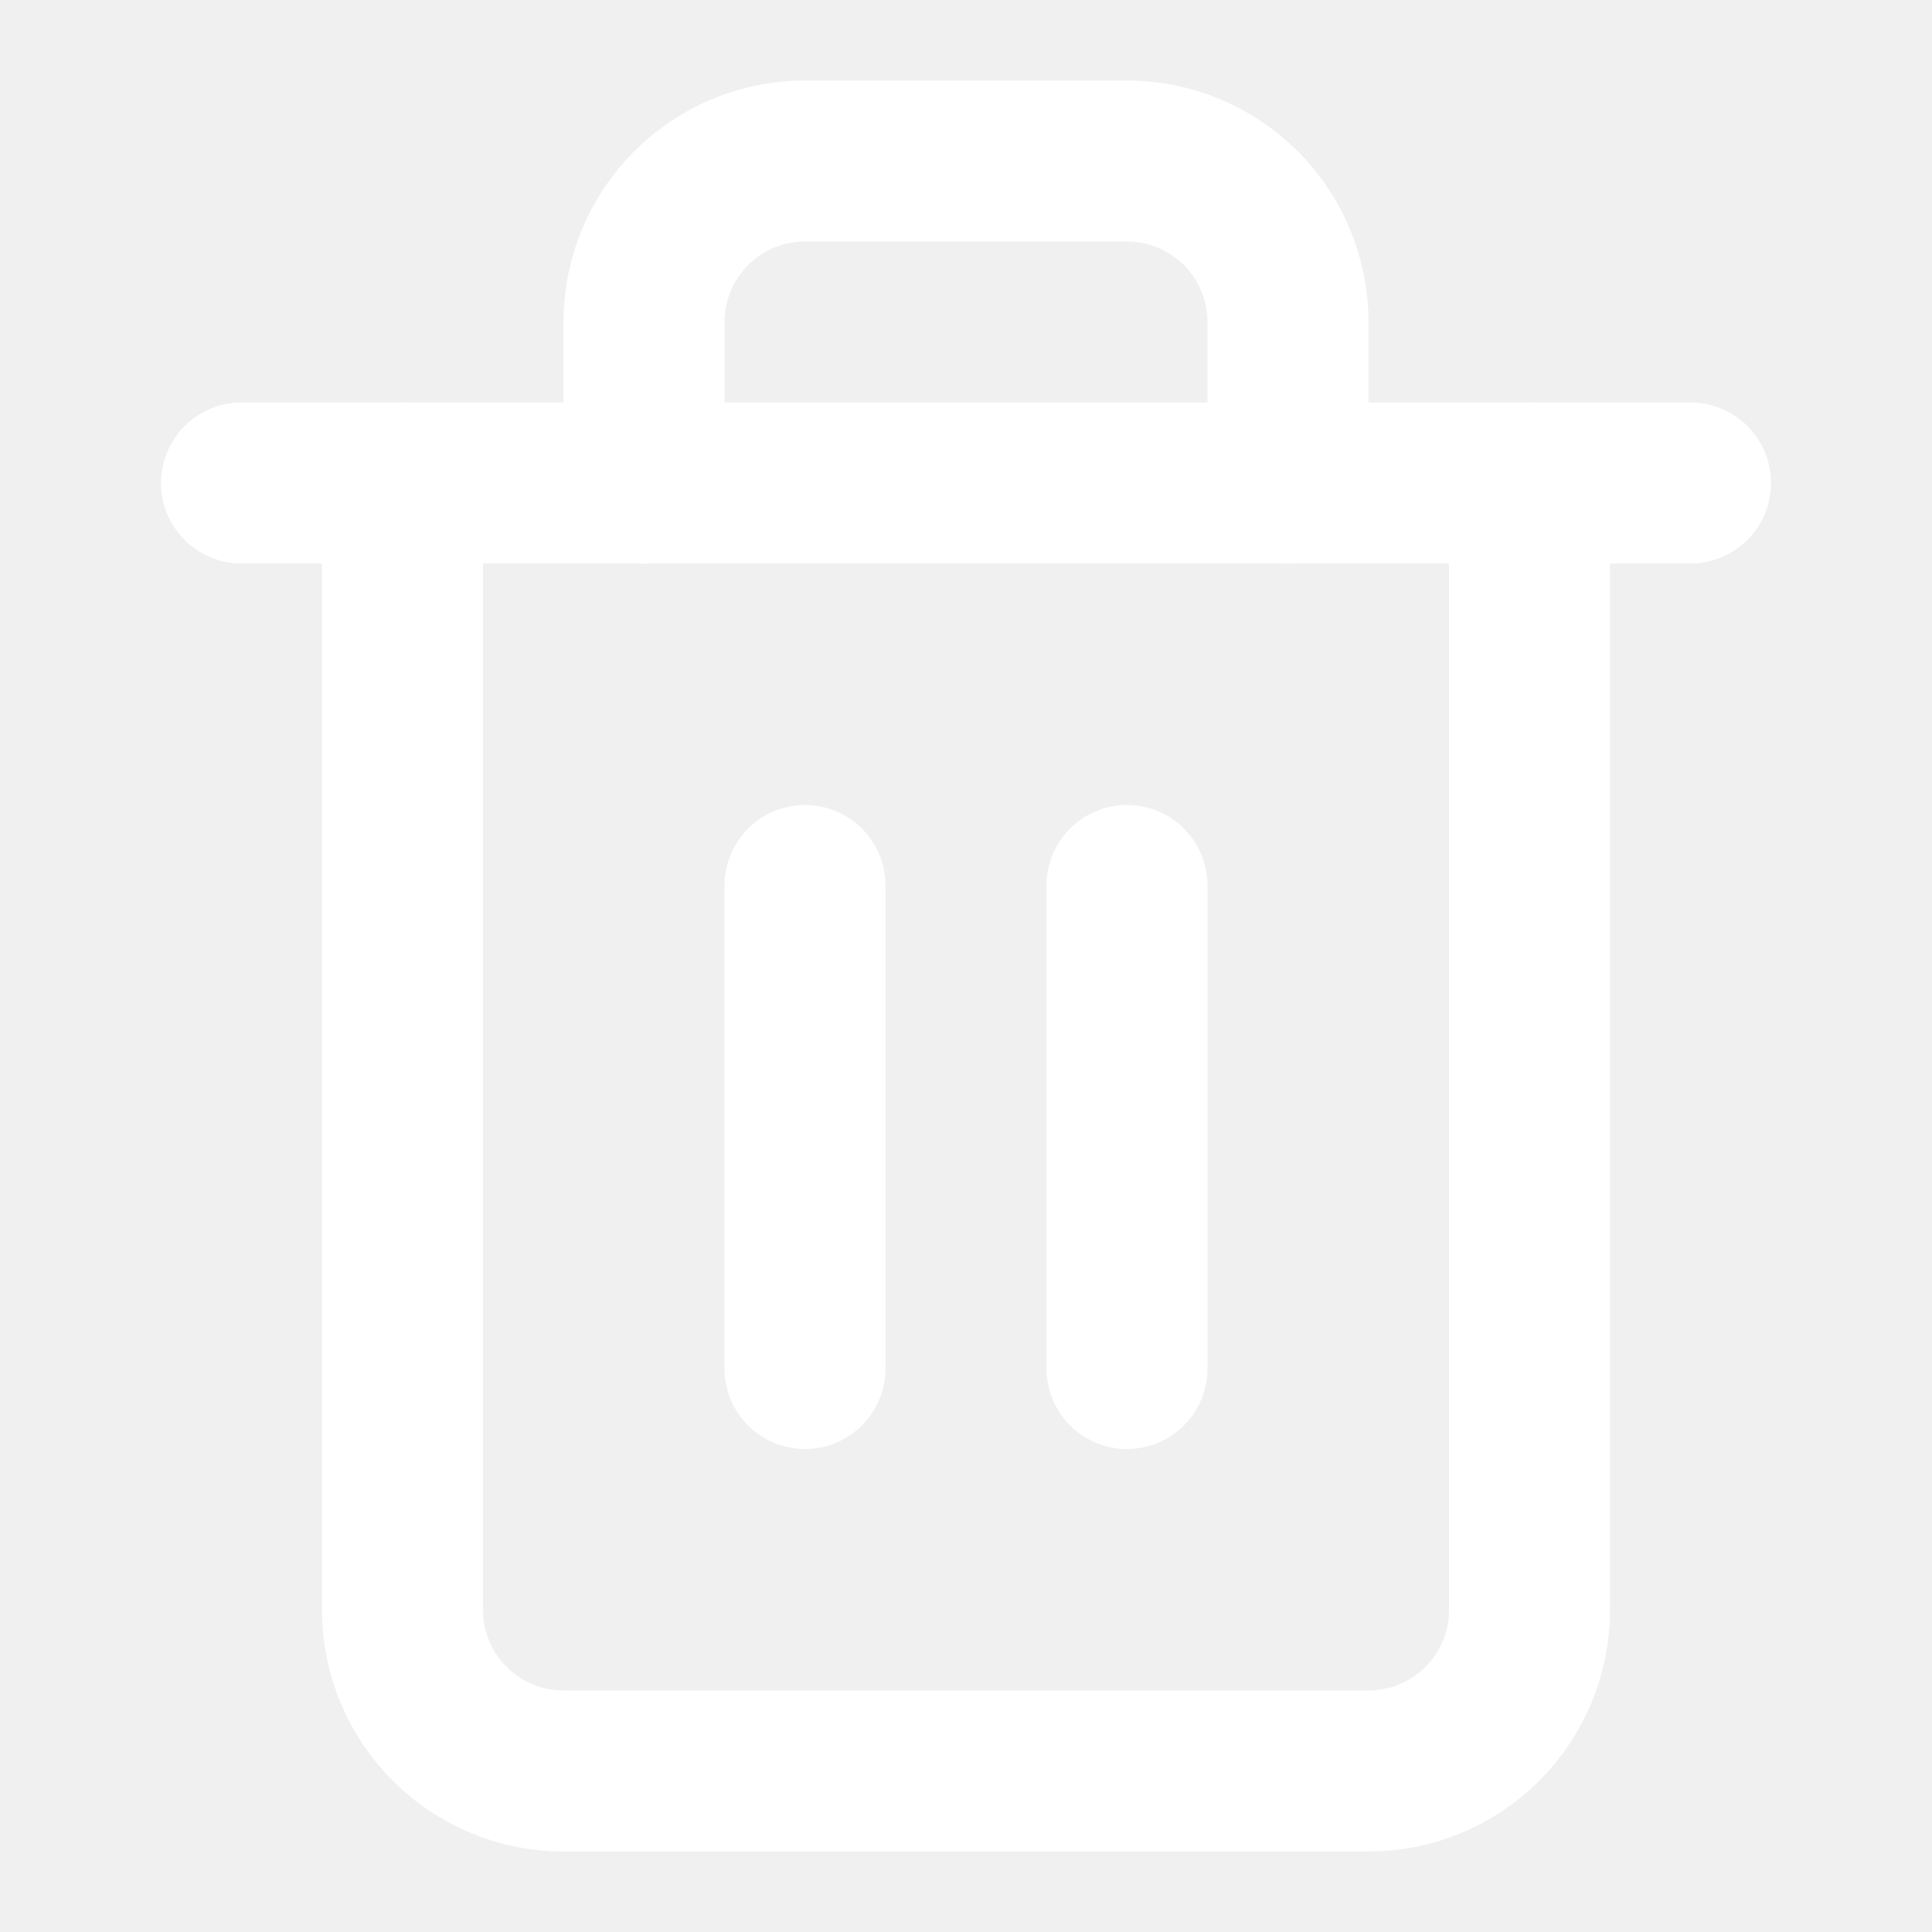
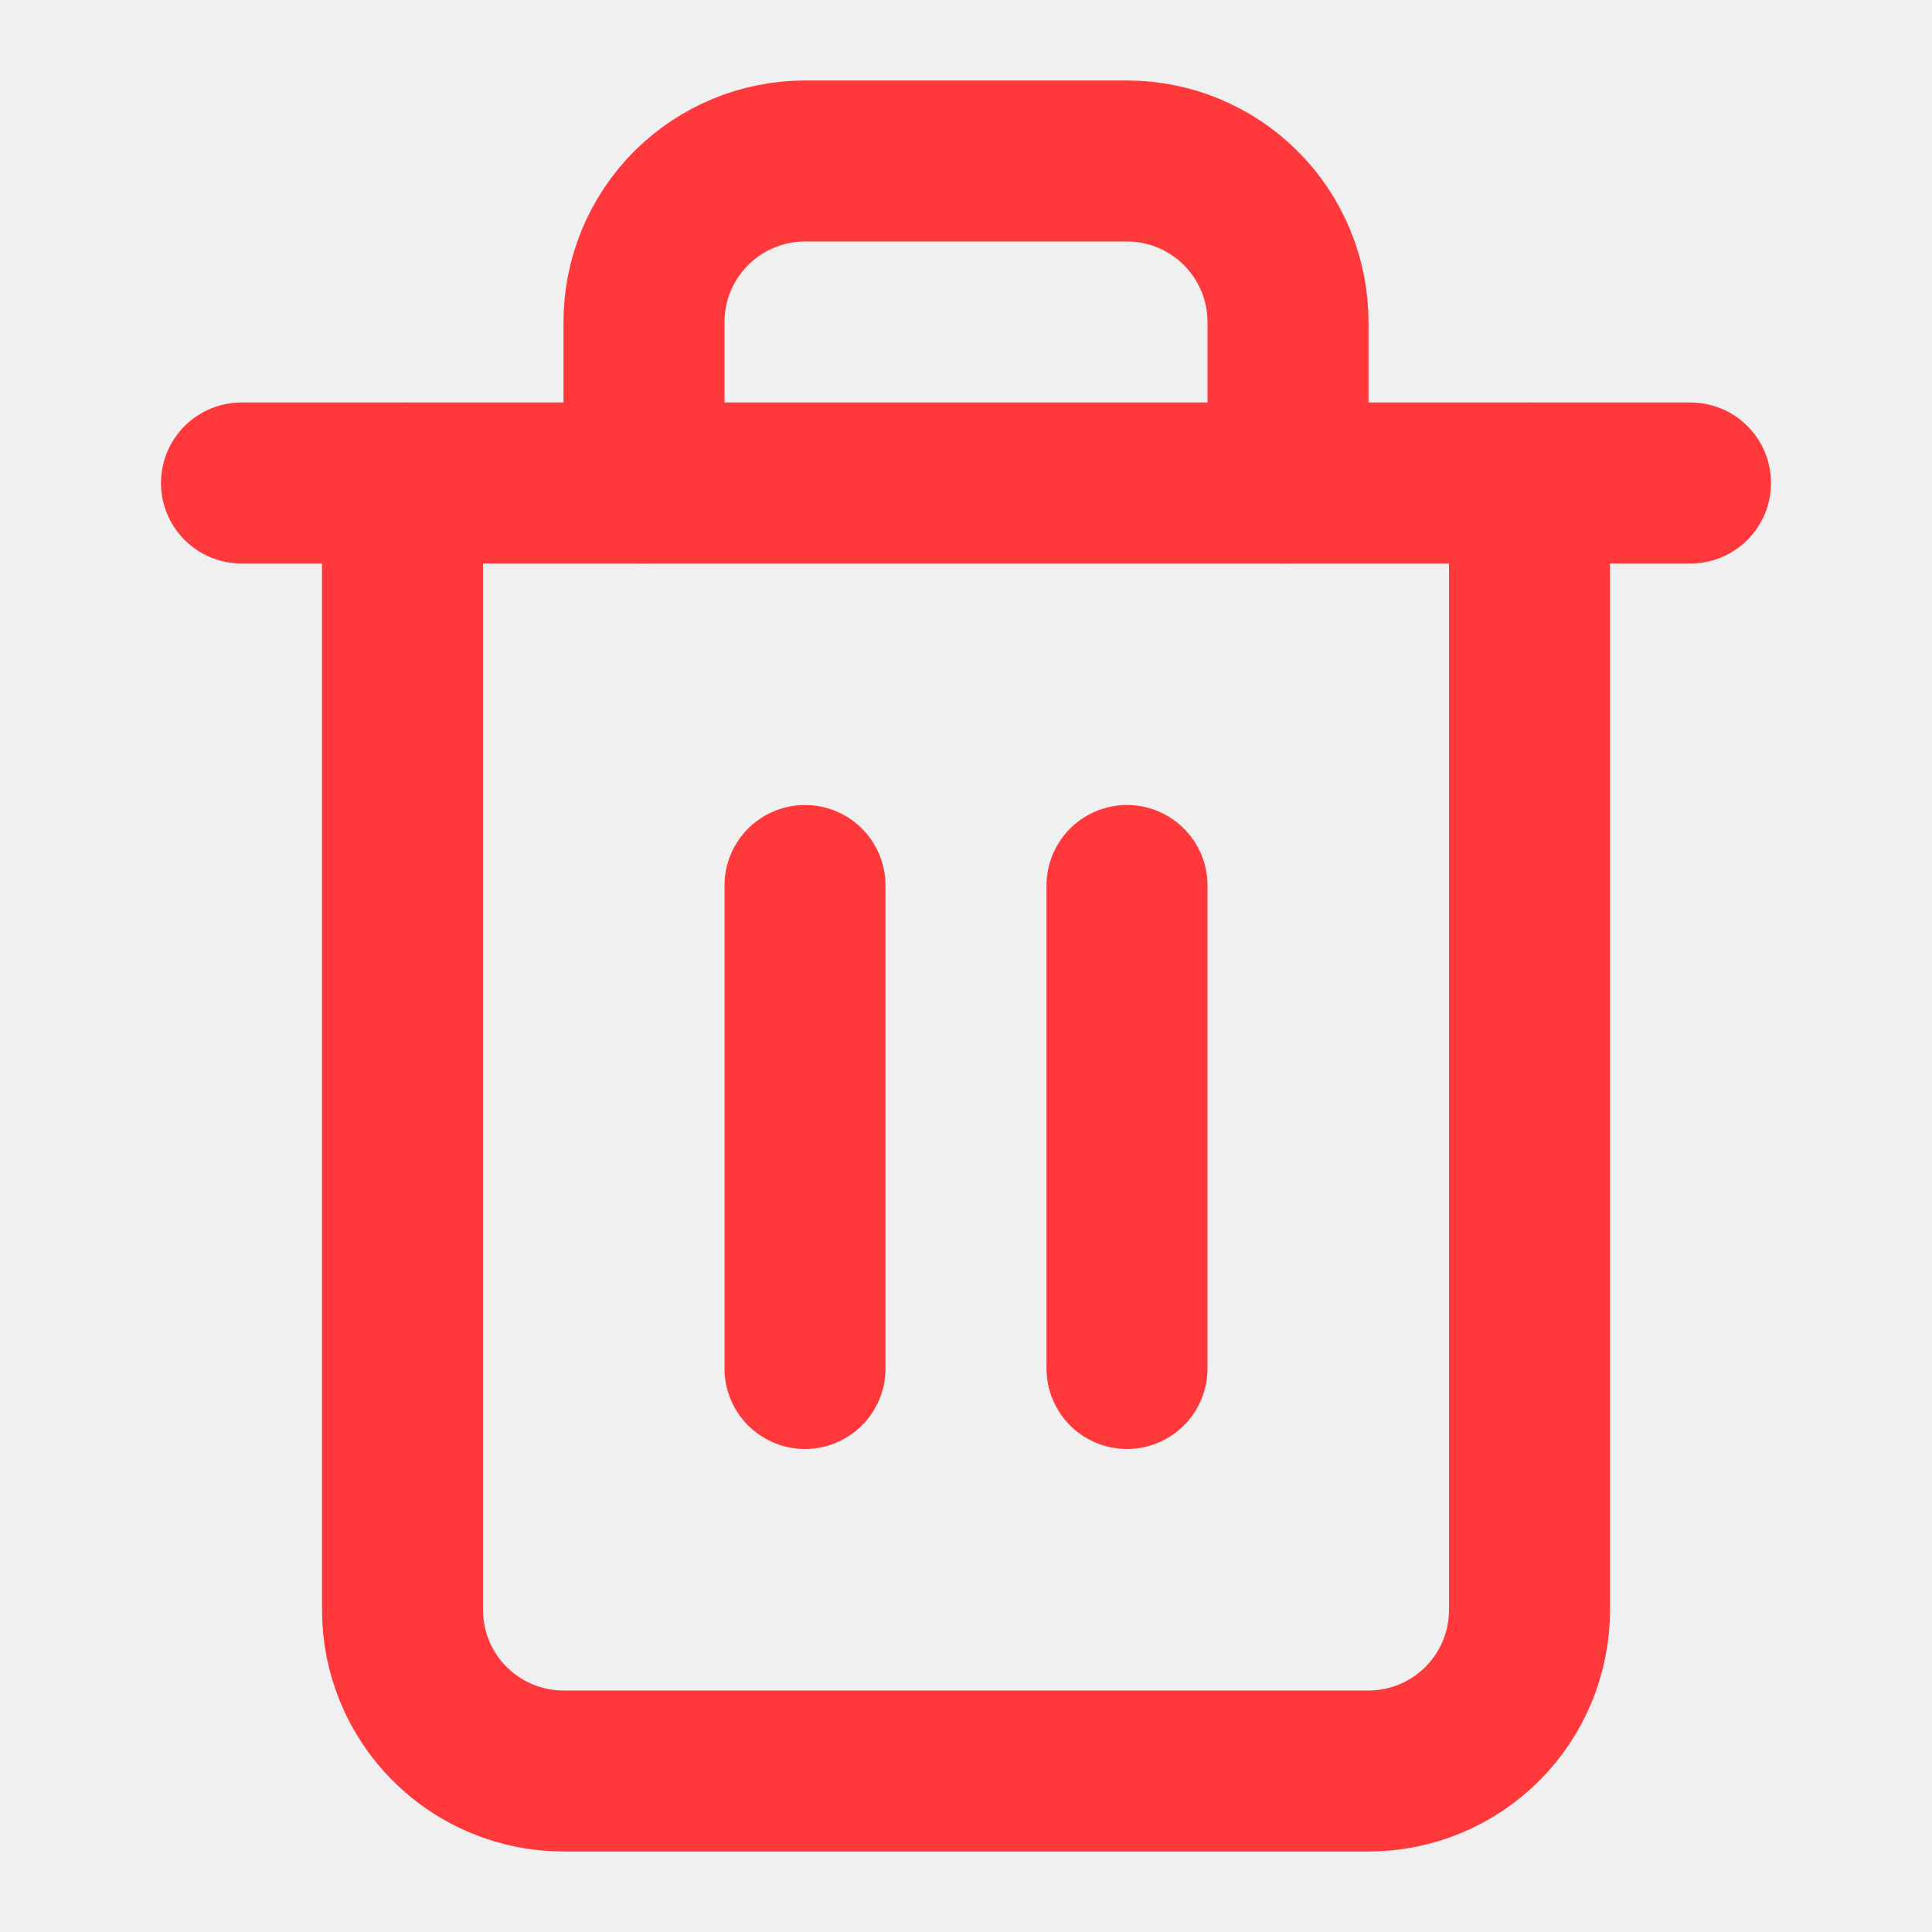
<svg xmlns="http://www.w3.org/2000/svg" width="24" height="24" viewBox="0 0 24 24" fill="none">
-   <path d="M3 6H5H21" stroke="white" stroke-width="2" stroke-linecap="round" stroke-linejoin="round" />
-   <path d="M19 6V20C19 20.53 18.789 21.039 18.414 21.414C18.039 21.789 17.53 22 17 22H7C6.47 22 5.961 21.789 5.586 21.414C5.211 21.039 5 20.53 5 20V6M8 6V4C8 3.47 8.211 2.961 8.586 2.586C8.961 2.211 9.47 2 10 2H14C14.53 2 15.039 2.211 15.414 2.586C15.789 2.961 16 3.47 16 4V6" stroke="white" stroke-width="2" stroke-linecap="round" stroke-linejoin="round" />
-   <path d="M10 11V17" stroke="white" stroke-width="2" stroke-linecap="round" stroke-linejoin="round" />
-   <path d="M14 11V17" stroke="white" stroke-width="2" stroke-linecap="round" stroke-linejoin="round" />
+   <path d="M3 6H5H21" stroke="#FF383C" stroke-width="2" stroke-linecap="round" stroke-linejoin="round" />
+   <path d="M19 6V20C19 20.53 18.789 21.039 18.414 21.414C18.039 21.789 17.53 22 17 22H7C6.47 22 5.961 21.789 5.586 21.414C5.211 21.039 5 20.53 5 20V6M8 6V4C8 3.47 8.211 2.961 8.586 2.586C8.961 2.211 9.47 2 10 2H14C14.53 2 15.039 2.211 15.414 2.586C15.789 2.961 16 3.47 16 4V6" stroke="#FF383C" stroke-width="2" stroke-linecap="round" stroke-linejoin="round" />
+   <path d="M10 11V17" stroke="#FF383C" stroke-width="2" stroke-linecap="round" stroke-linejoin="round" />
+   <path d="M14 11V17" stroke="#FF383C" stroke-width="2" stroke-linecap="round" stroke-linejoin="round" />
</svg>
